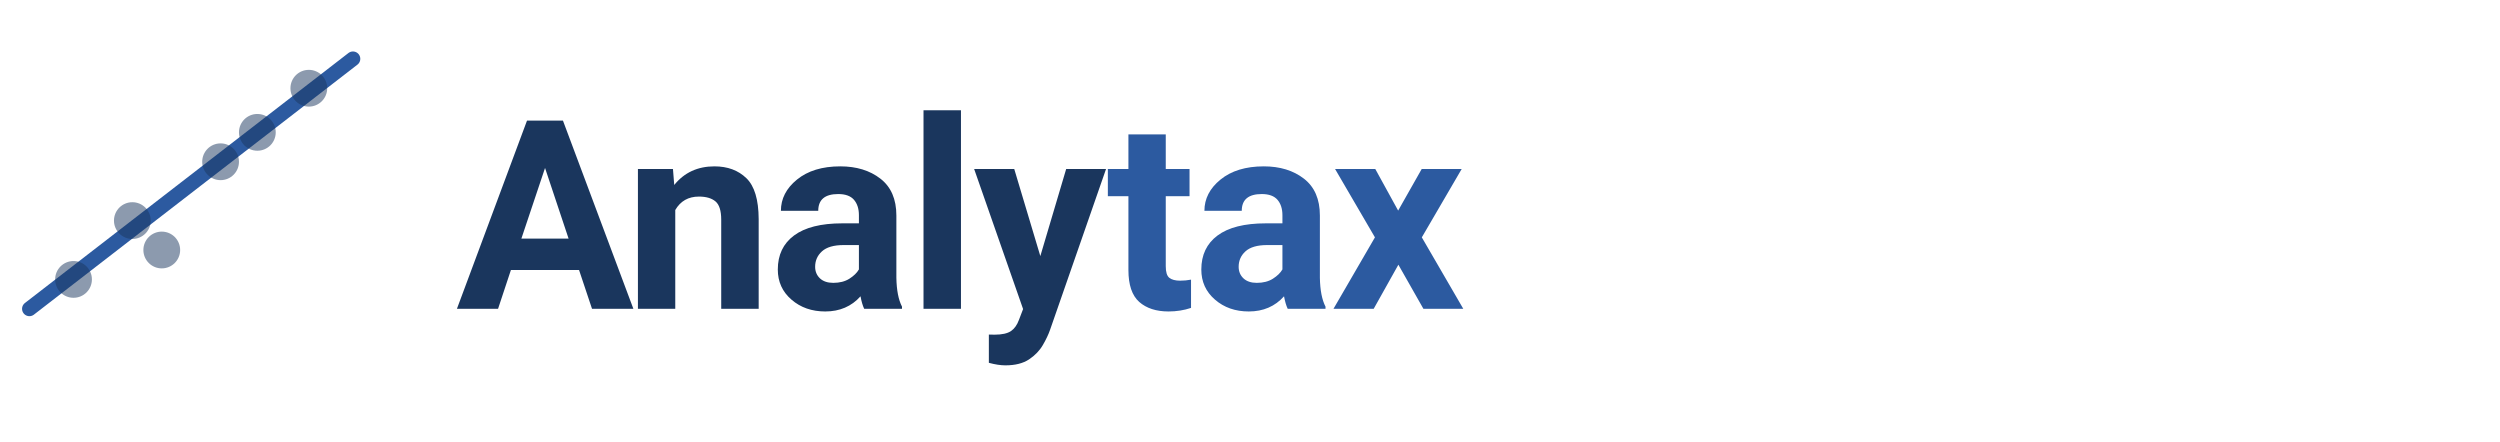
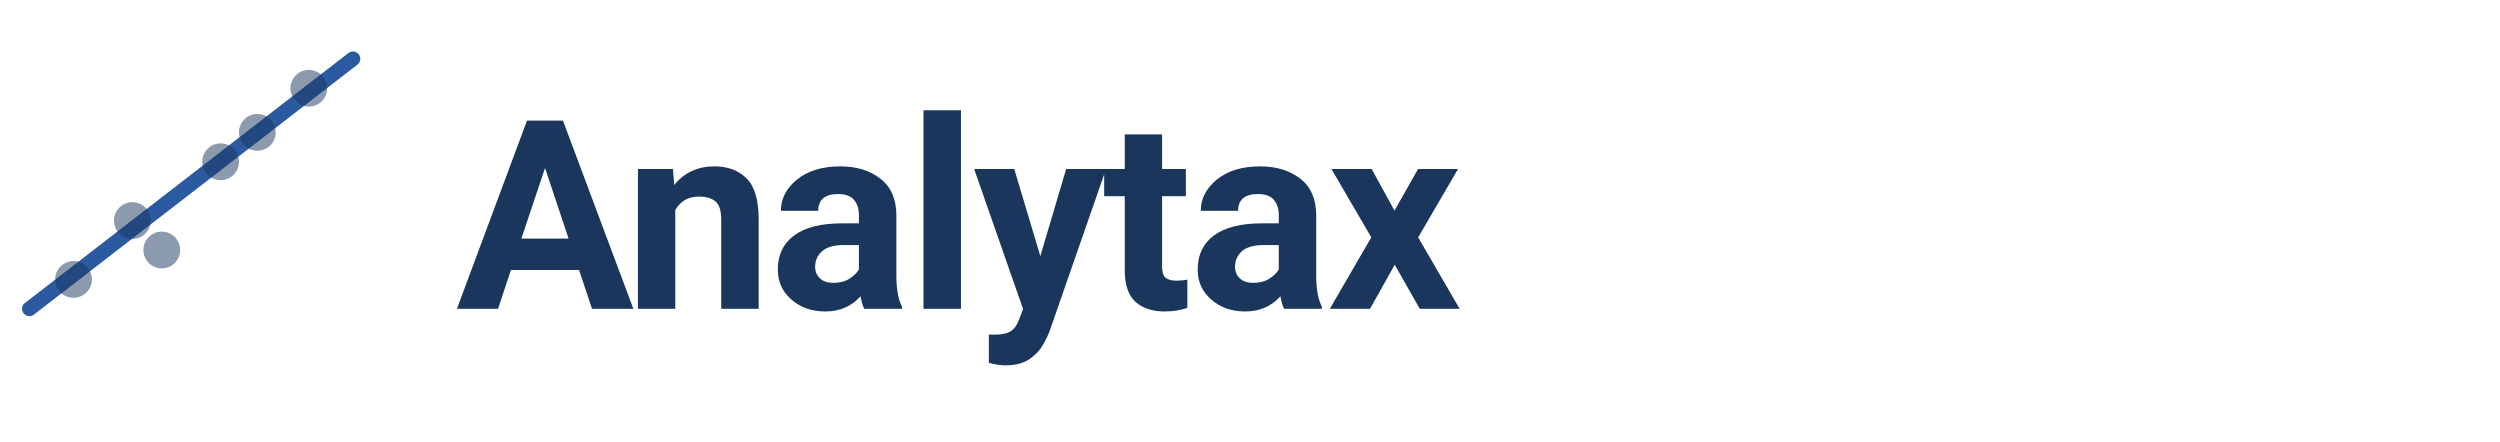
<svg xmlns="http://www.w3.org/2000/svg" viewBox="0 0 340 60" fill="none">
  <line x1="4" y1="42" x2="48" y2="8" stroke="#2c5aa0" stroke-width="2" stroke-linecap="round" />
  <circle cx="10" cy="38" r="2.5" fill="#1a365d" opacity="0.5" />
  <circle cx="18" cy="30" r="2.5" fill="#1a365d" opacity="0.5" />
  <circle cx="22" cy="34" r="2.5" fill="#1a365d" opacity="0.5" />
  <circle cx="30" cy="22" r="2.5" fill="#1a365d" opacity="0.5" />
  <circle cx="35" cy="18" r="2.5" fill="#1a365d" opacity="0.5" />
  <circle cx="42" cy="12" r="2.5" fill="#1a365d" opacity="0.5" />
  <text x="62" y="42" font-family="-apple-system, BlinkMacSystemFont, 'Segoe UI', Roboto, Helvetica, Arial, sans-serif" font-size="36" font-weight="700" fill="#1a365d" letter-spacing="-0.5">
-     Analy<tspan fill="#2c5aa0">tax</tspan>
+     Analytax
  </text>
</svg>
